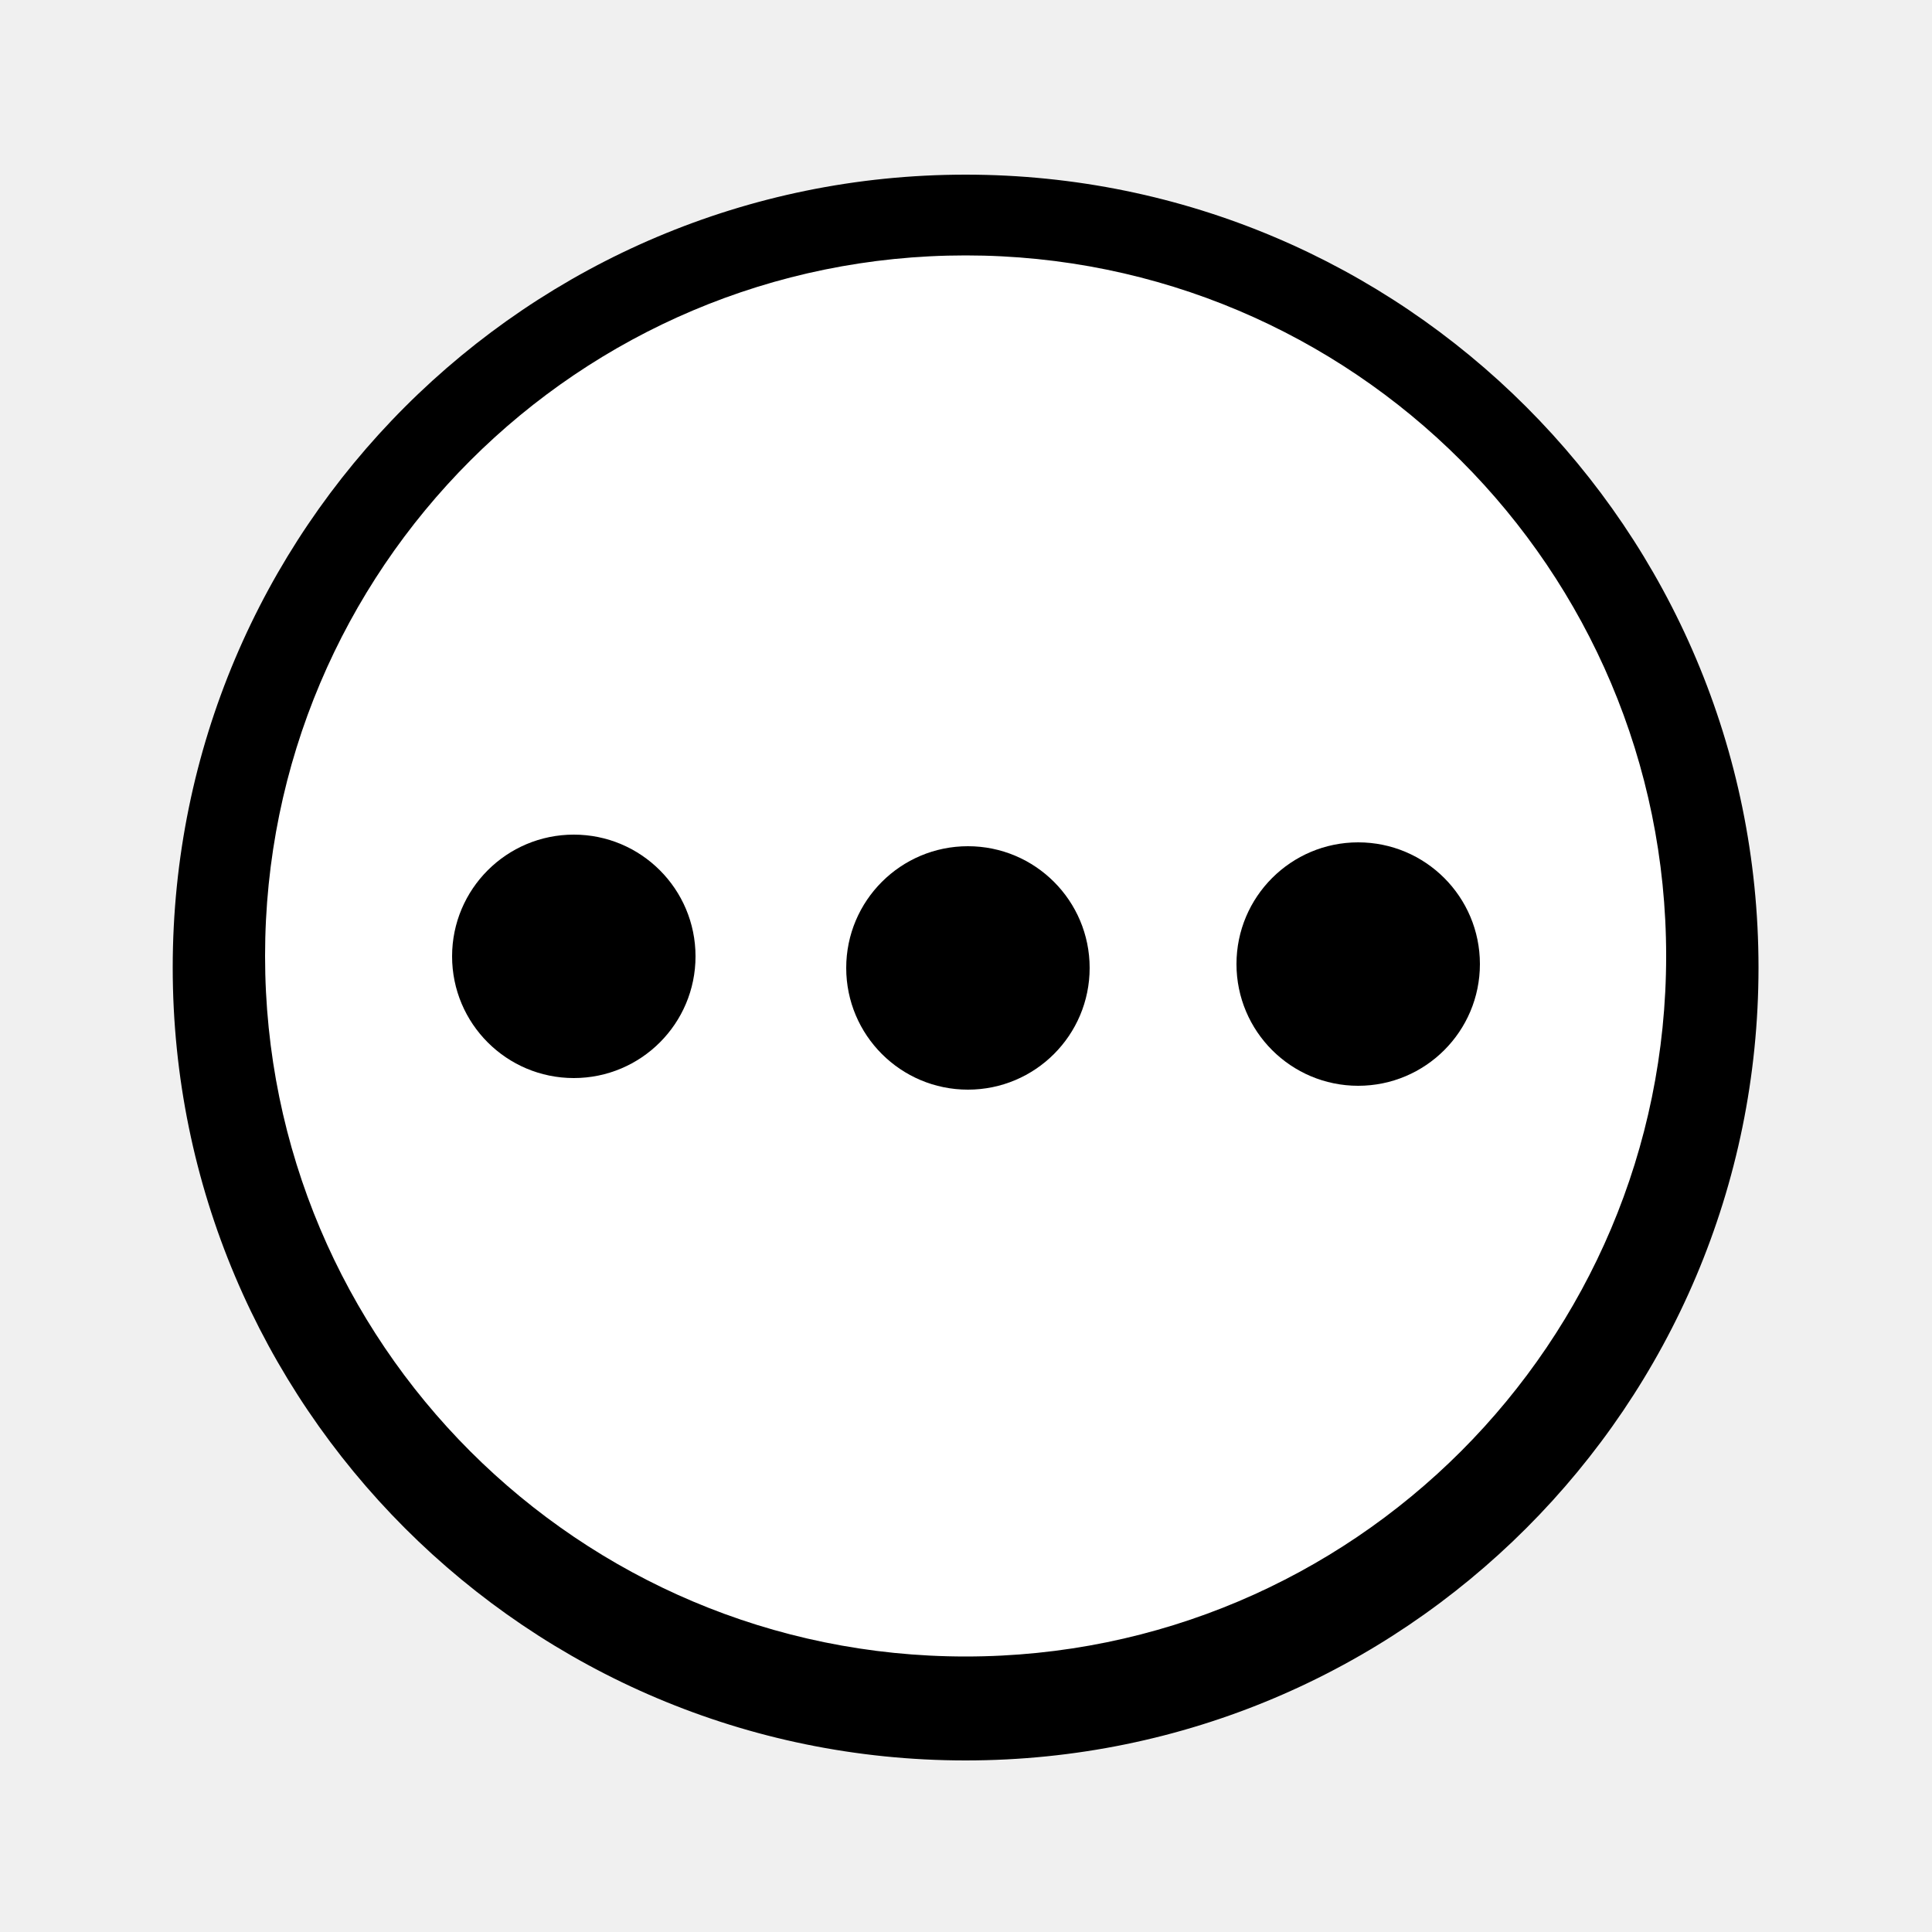
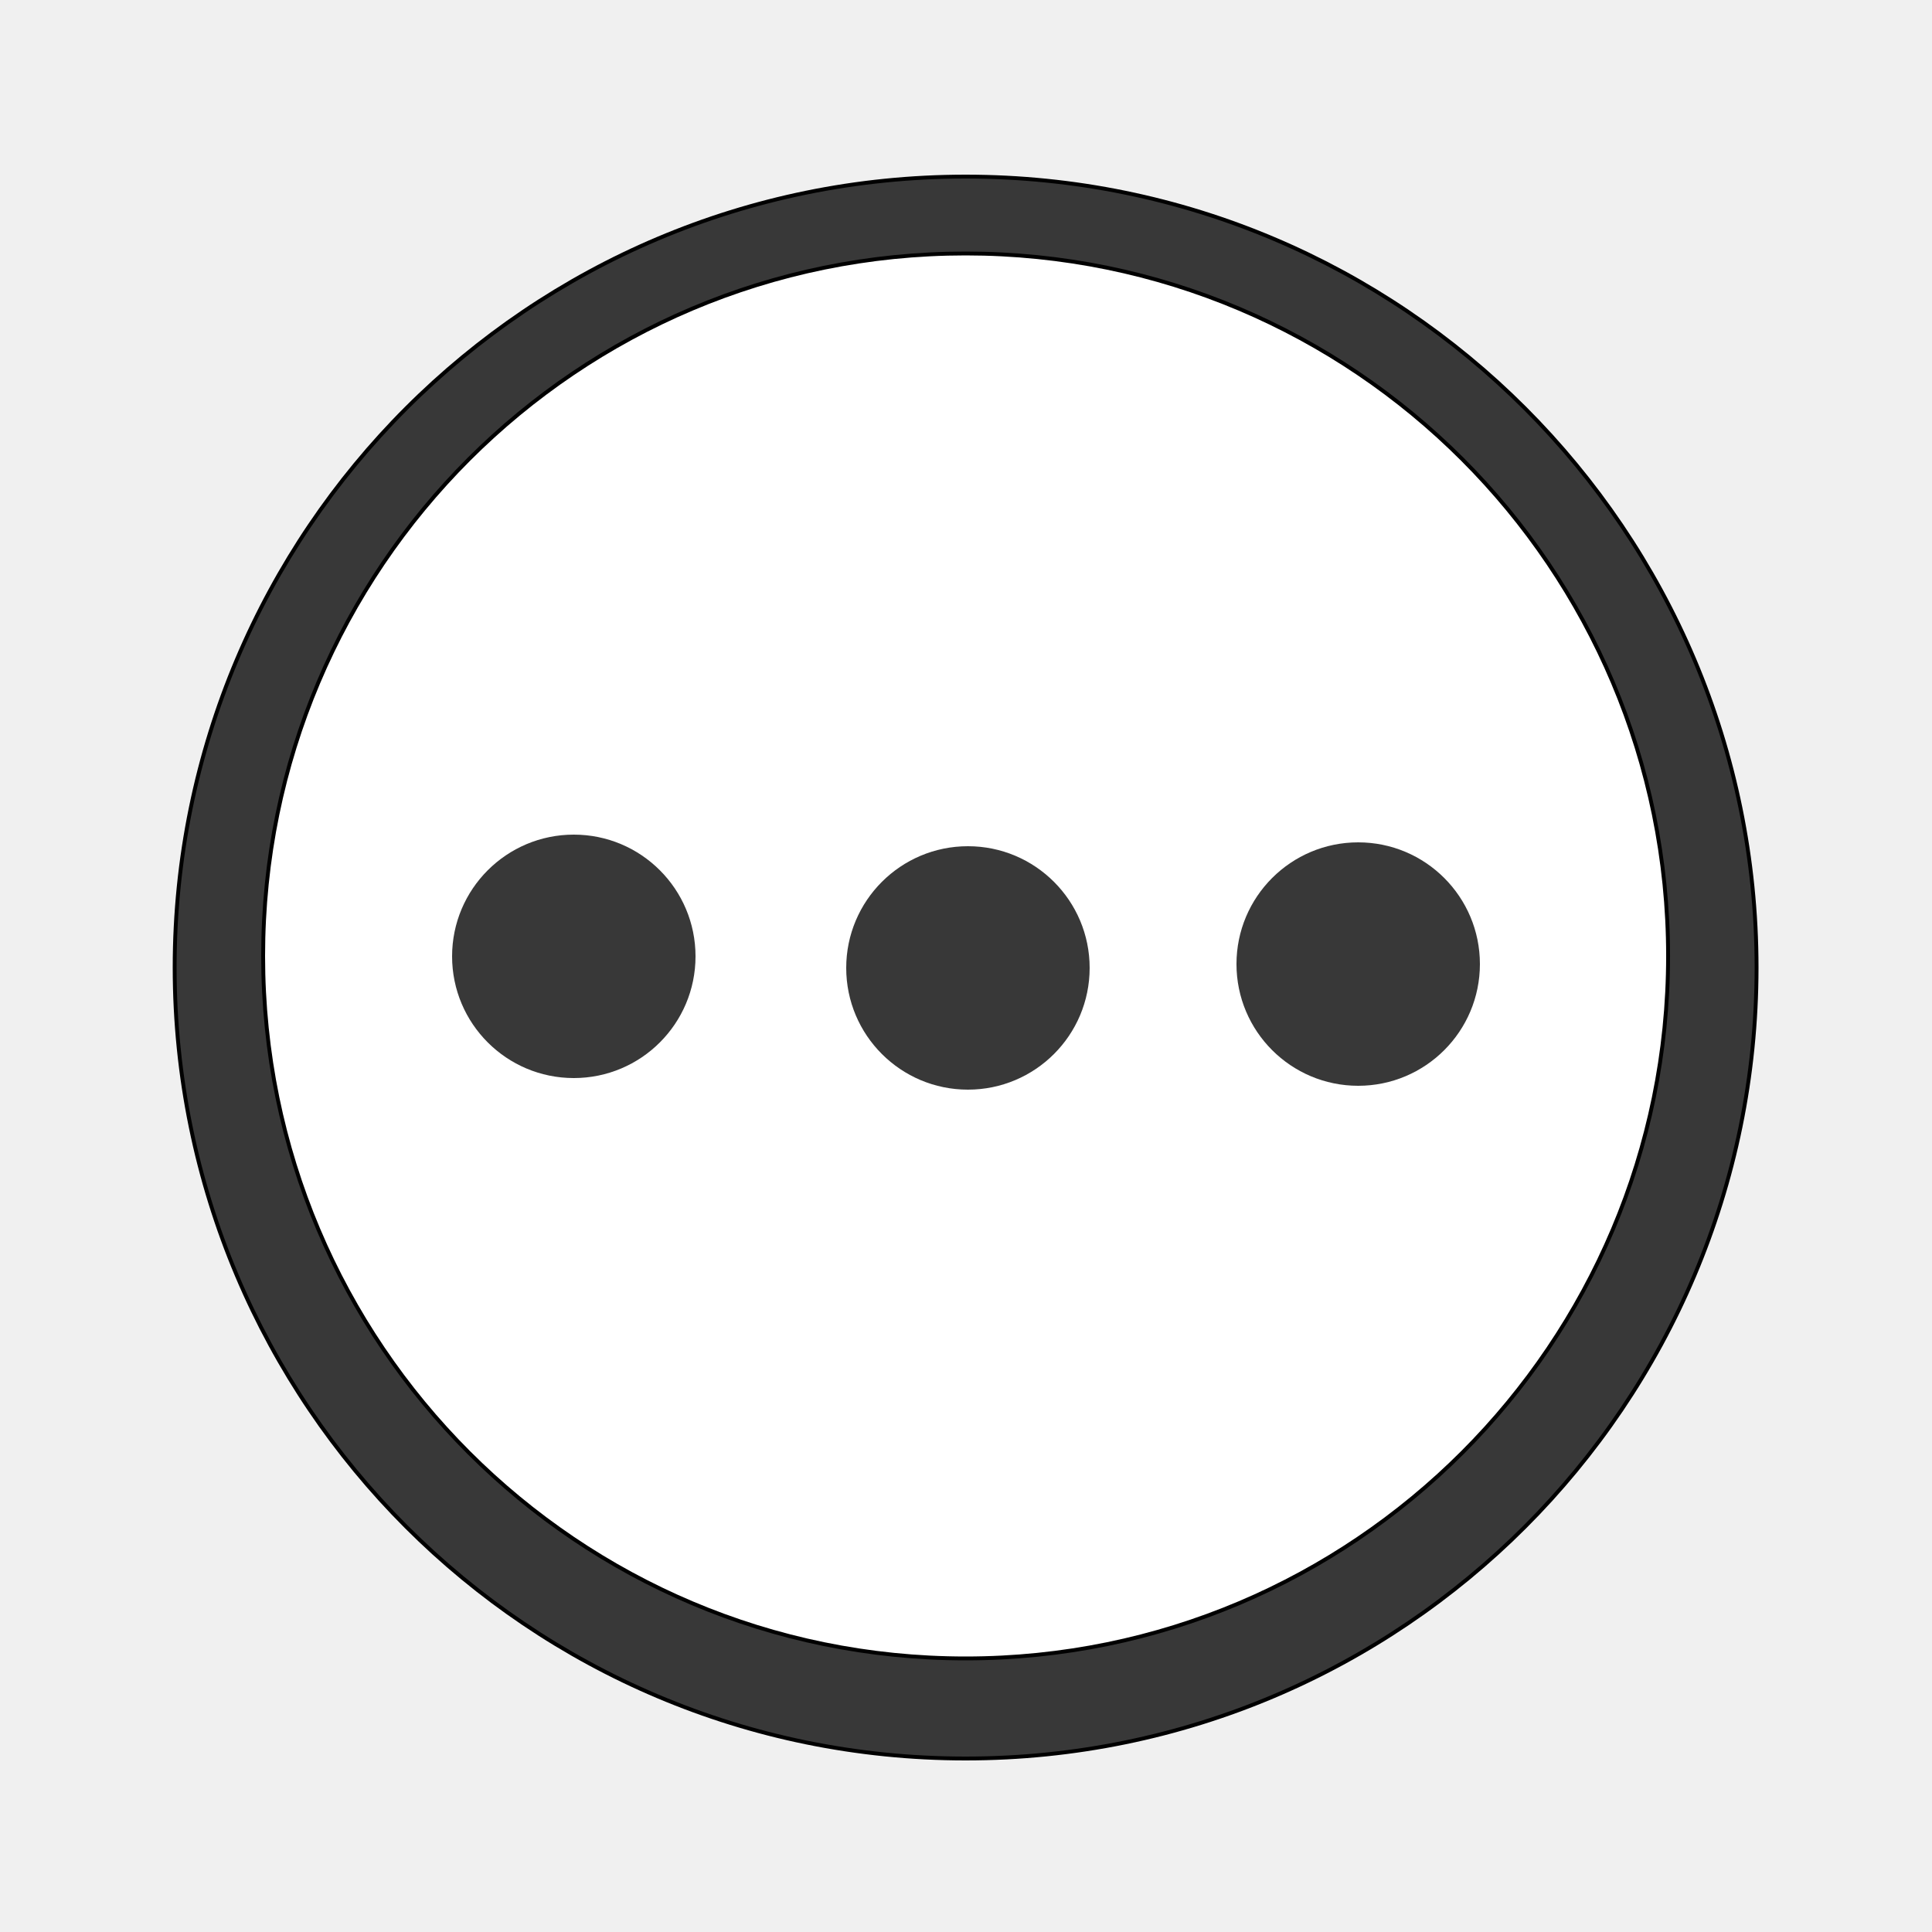
- <svg xmlns="http://www.w3.org/2000/svg" enable-background="new 0 0 500 500" id="Layer_1" version="1.1" viewBox="0 0 500 500" xml:space="preserve">
-   <circle cx="249.9" cy="250.4" r="204.7" stroke="#000000" stroke-miterlimit="10" />
-   <circle cx="249.9" cy="247.4" fill="#FFFFFF" r="181.8" stroke="#000000" stroke-miterlimit="10" />
-   <circle cx="148.5" cy="247.5" r="31.5" />
-   <circle cx="250.5" cy="250.5" r="31.5" />
-   <circle cx="351.5" cy="249.5" r="31.5" />
+ <svg xmlns="http://www.w3.org/2000/svg" width="500" height="500">
+   <g>
+     <rect fill="none" id="canvas_background" height="402" width="582" y="-1" x="-1" />
+   </g>
+   <g>
+     <circle fill="#383838" id="svg_1" stroke-miterlimit="10" stroke="#000000" r="204.7" cy="250.4" cx="249.9" />
+     <circle id="svg_2" stroke-miterlimit="10" stroke="#000000" r="181.8" fill="#FFFFFF" cy="247.4" cx="249.9" />
+     <circle fill="#383838" id="svg_3" r="31.5" cy="247.5" cx="148.5" />
+     <circle fill="#383838" id="svg_4" r="31.5" cy="250.5" cx="250.5" />
+     <circle fill="#383838" id="svg_5" r="31.5" cy="249.5" cx="351.5" />
+   </g>
</svg>
